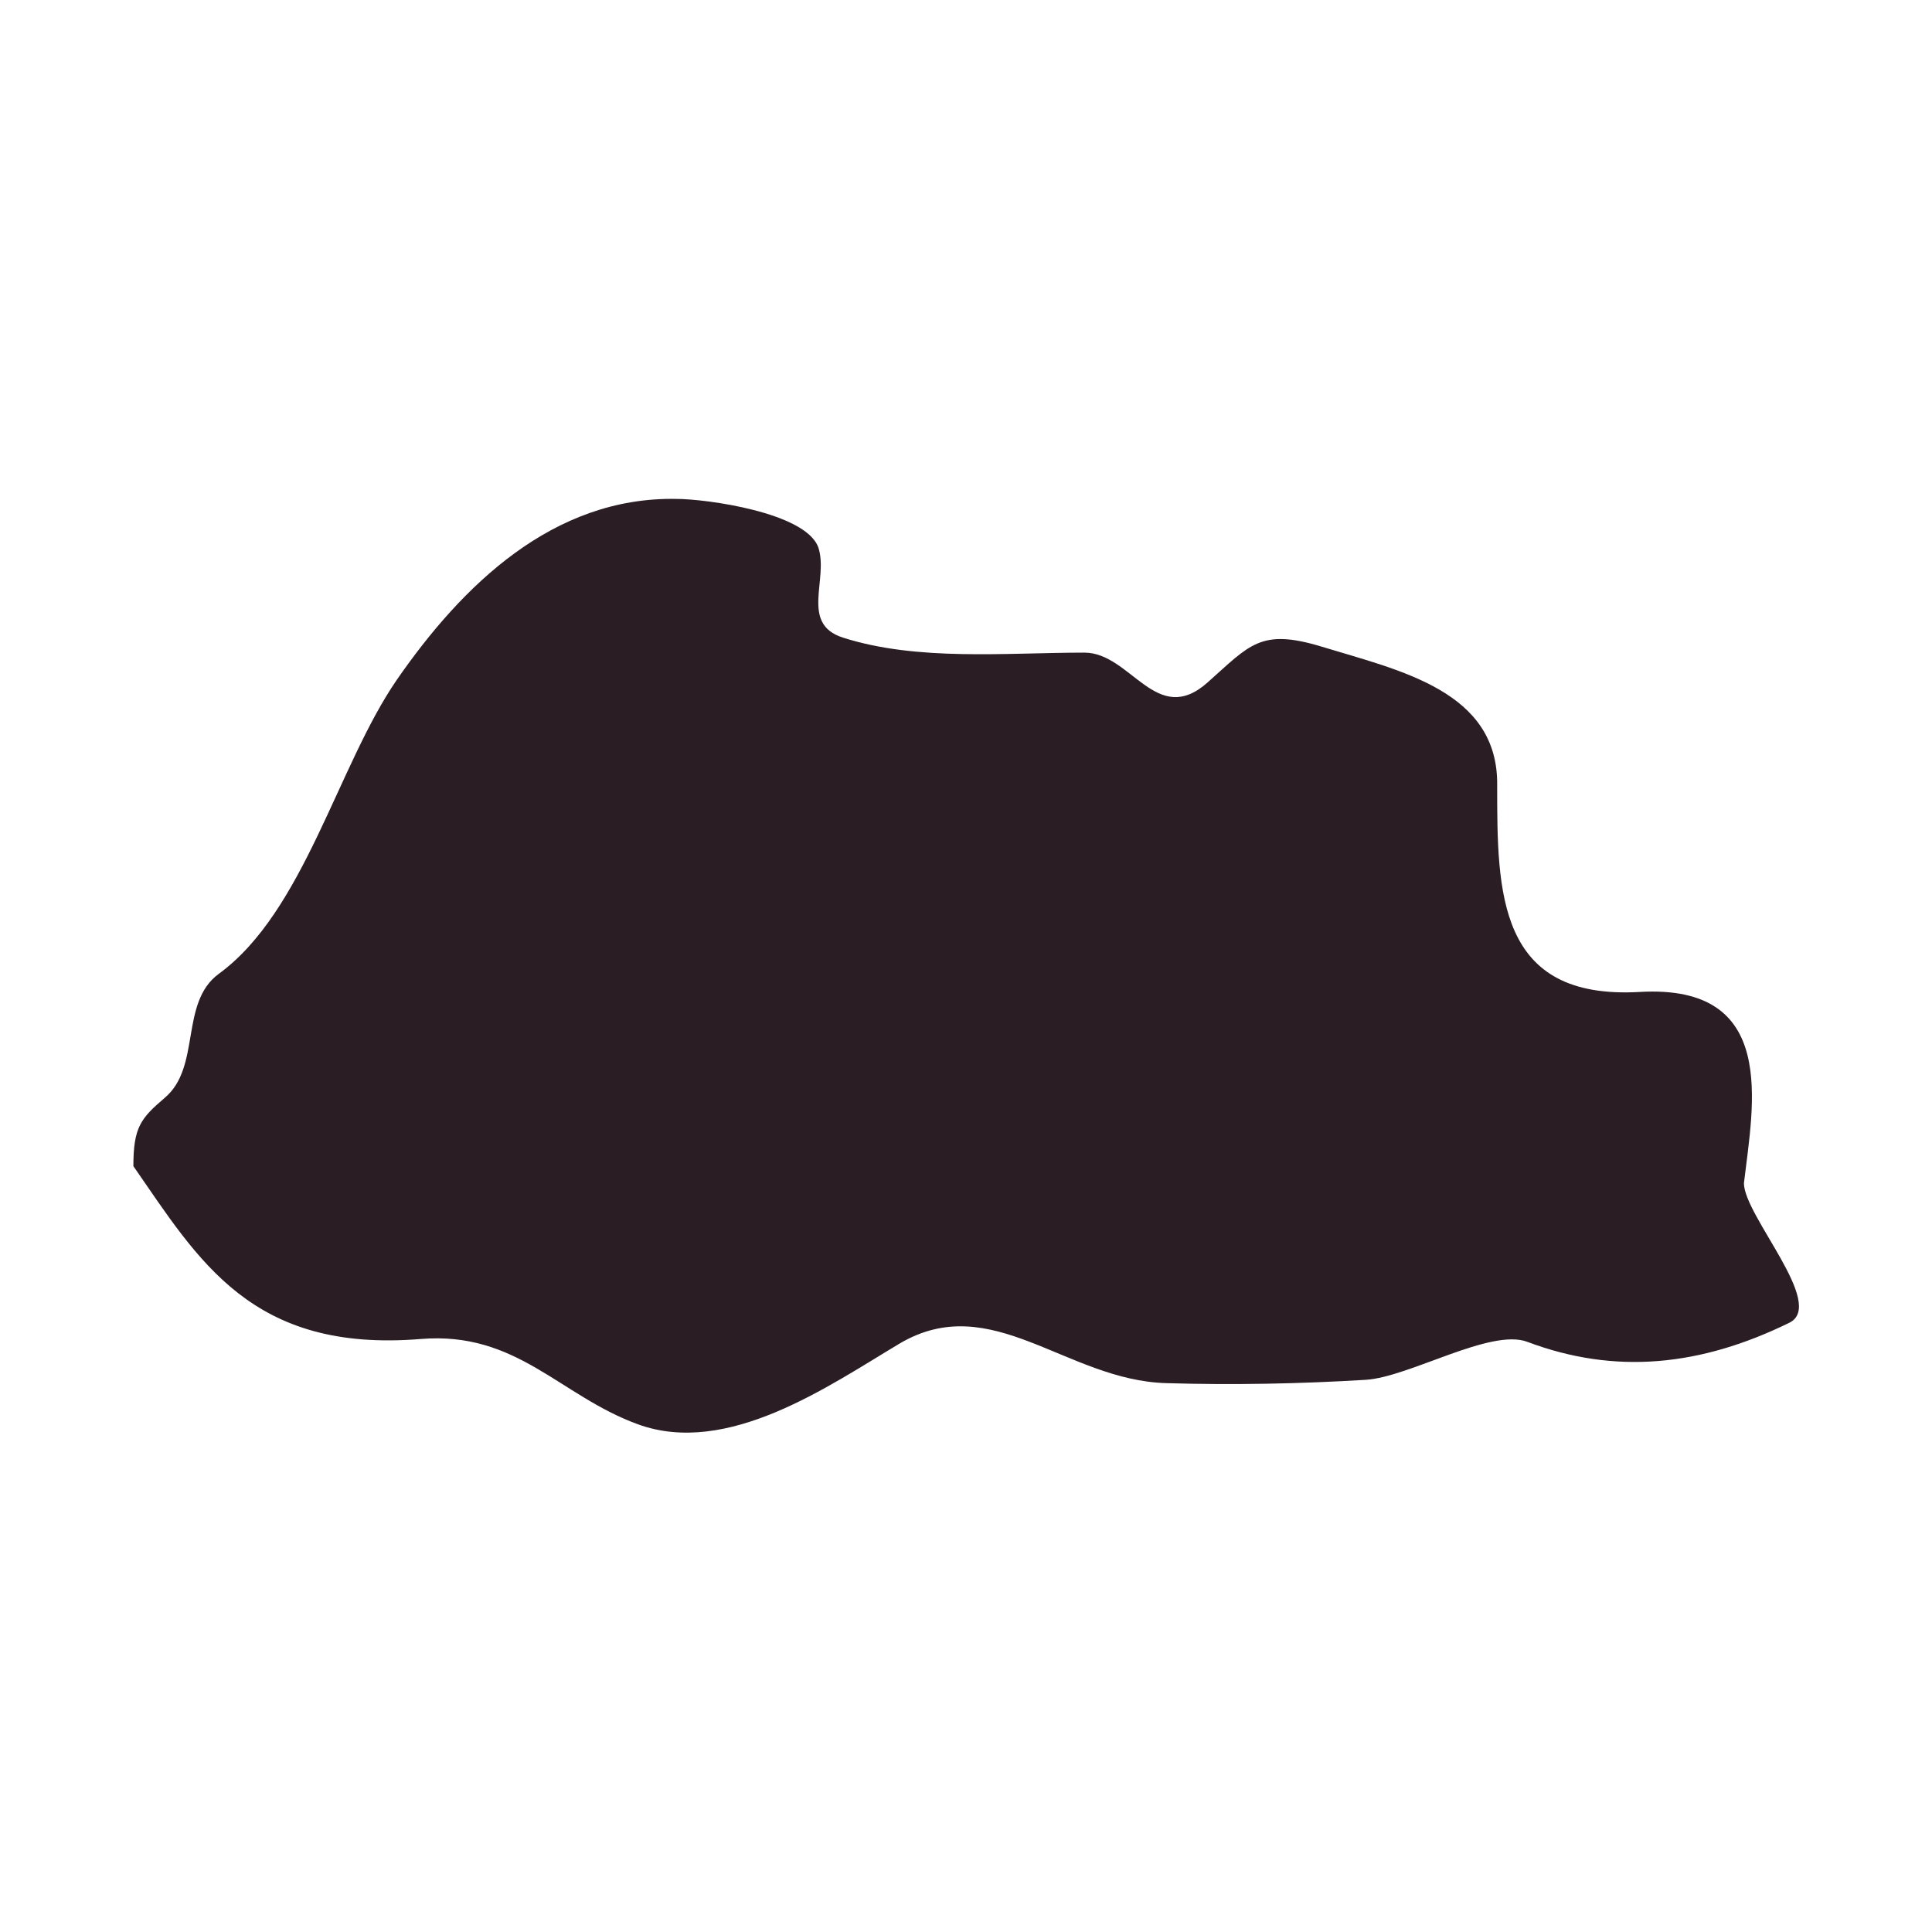
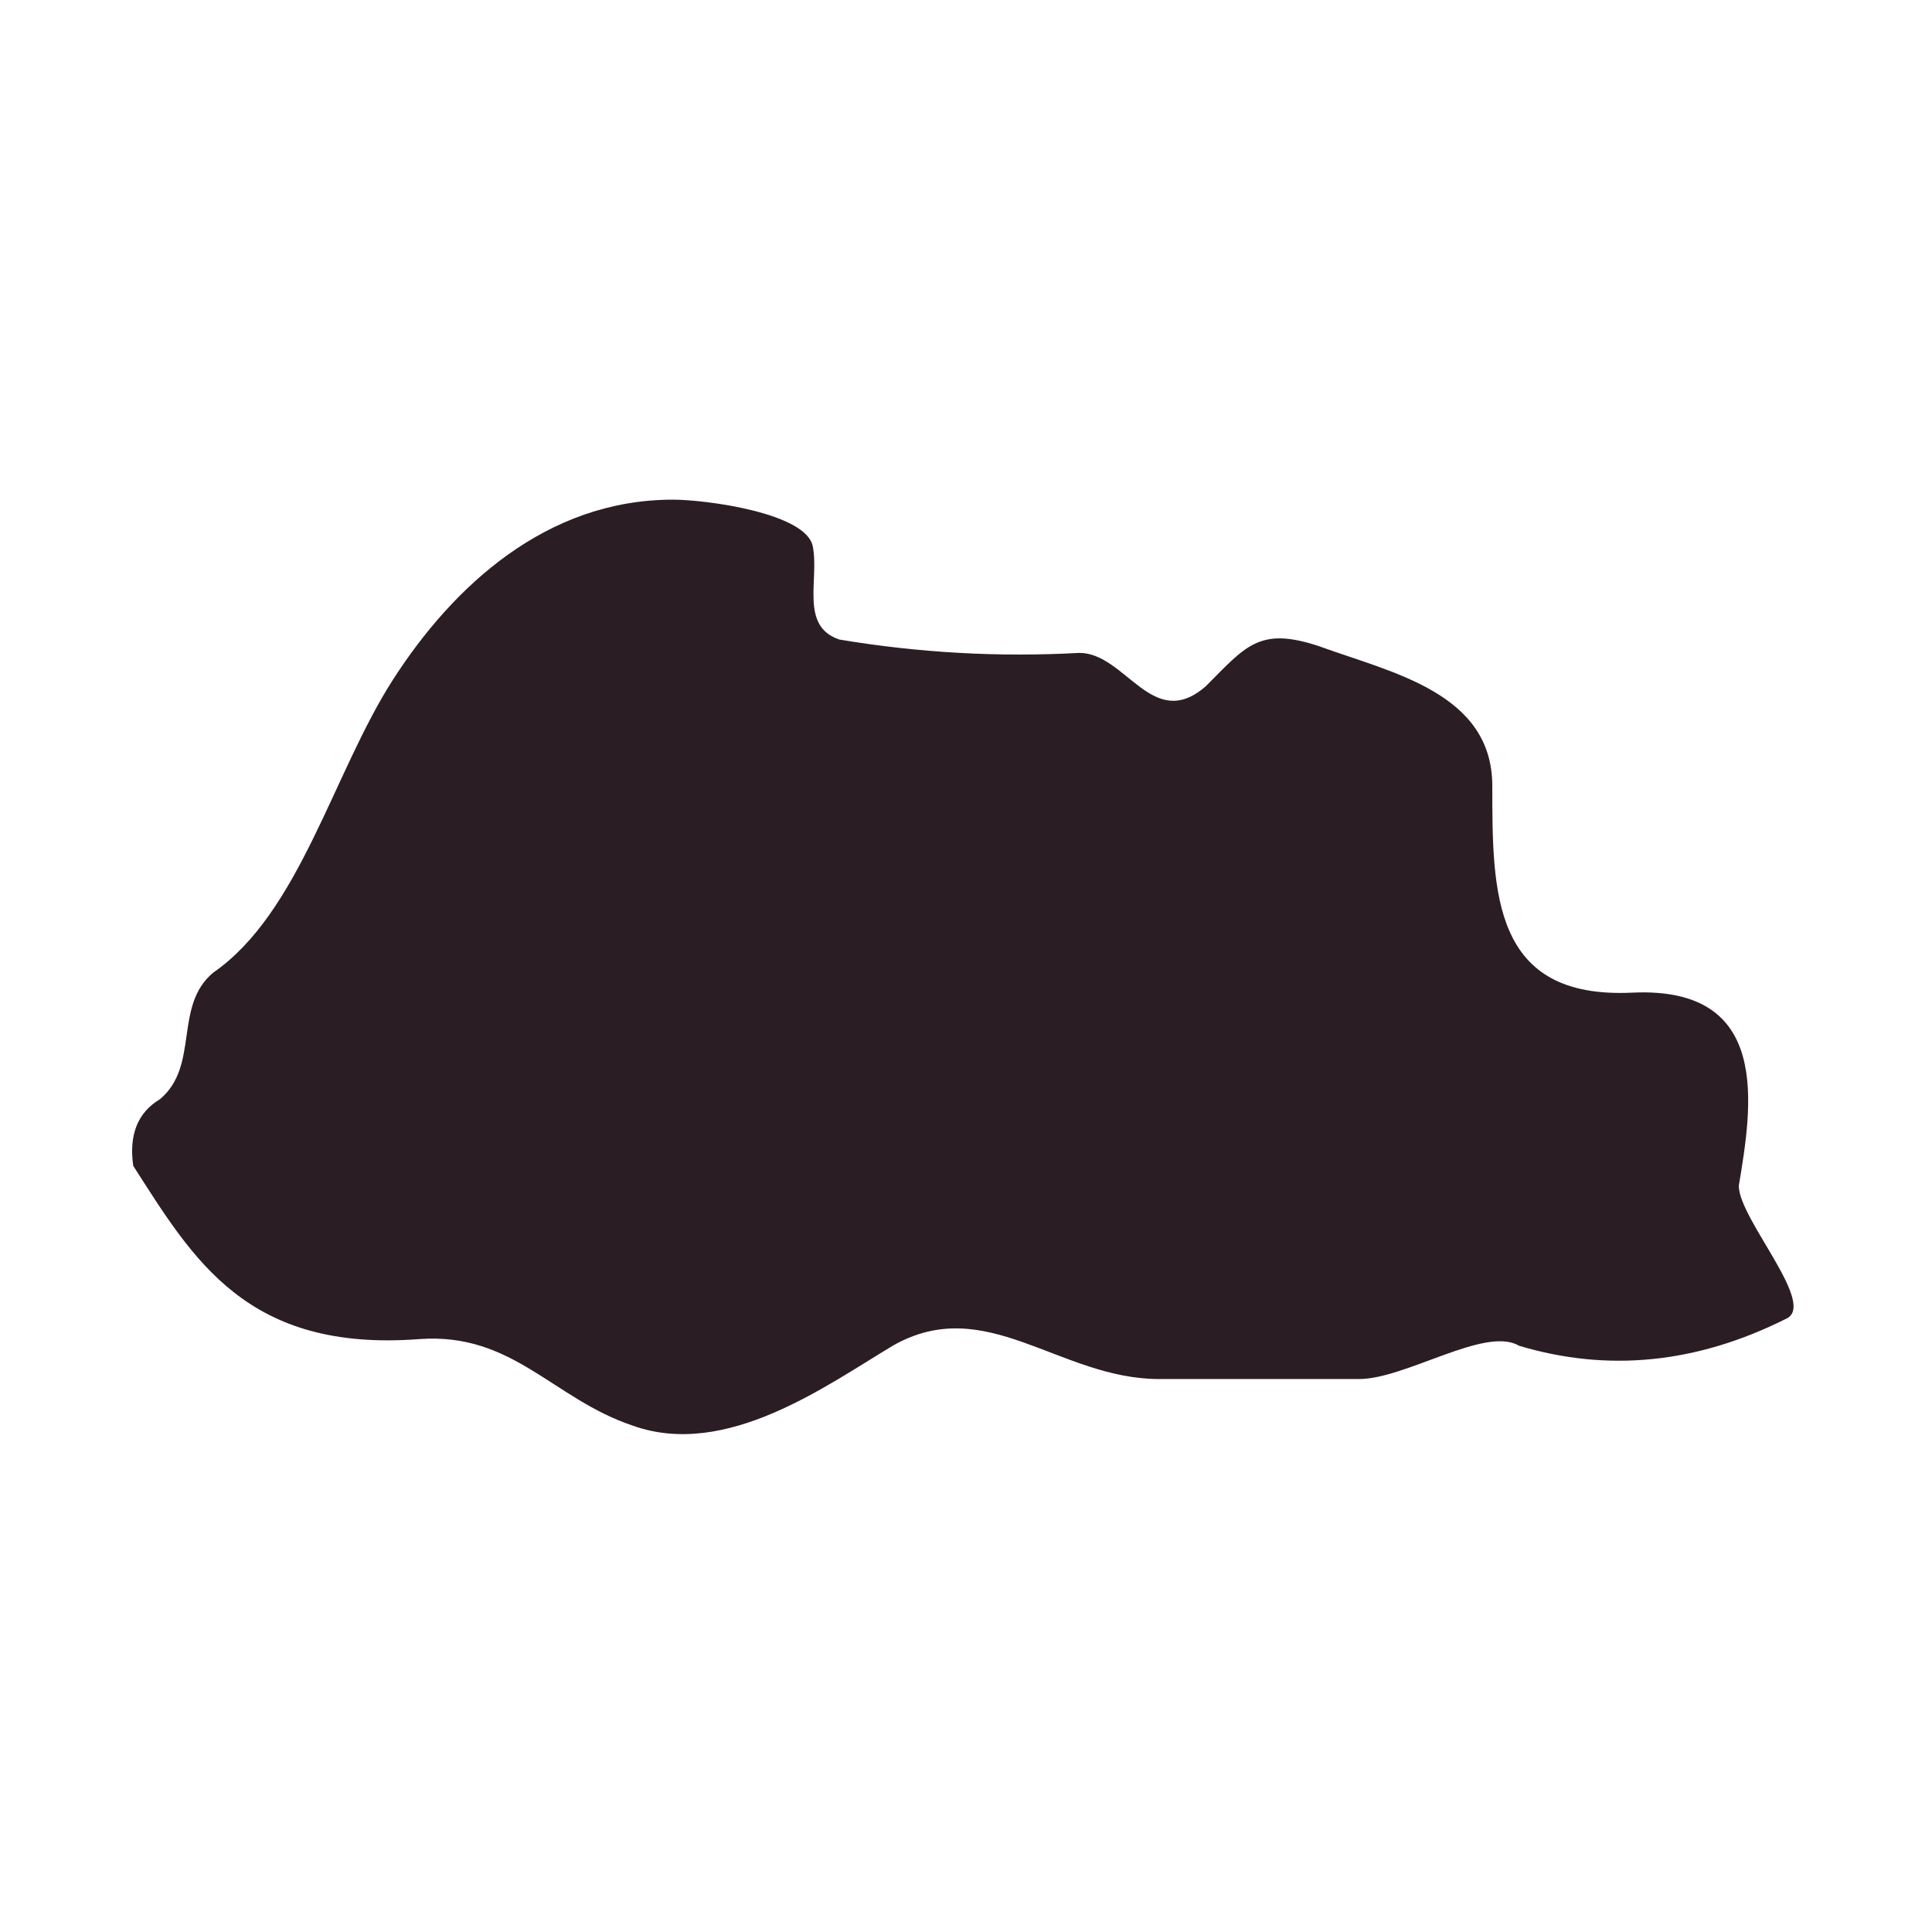
- <svg xmlns="http://www.w3.org/2000/svg" viewBox="1957.56 446.23 28.97 28.97">
-   <path id="bt" d="m 1959.56,463.719 c 0,-0.587 0.11,-0.719 0.47,-1.027 0.55,-0.463 0.22,-1.425 0.81,-1.859 1.28,-0.934 1.78,-3.116 2.67,-4.409 0.98,-1.416 2.34,-2.746 4.19,-2.713 0.45,0 1.94,0.203 2.13,0.726 0.16,0.475 -0.28,1.147 0.37,1.354 1.12,0.358 2.45,0.225 3.62,0.225 0.7,0 1.08,1.134 1.85,0.445 0.63,-0.559 0.79,-0.812 1.7,-0.537 1.18,0.361 2.66,0.665 2.64,2.086 0,1.598 0,3.218 2.14,3.094 2.08,-0.119 1.7,1.684 1.56,2.867 0,0.488 1.24,1.819 0.68,2.094 -1.33,0.651 -2.61,0.783 -3.93,0.285 -0.55,-0.206 -1.77,0.53 -2.42,0.57 -0.98,0.06 -2.01,0.08 -2.99,0.05 -1.5,-0.04 -2.62,-1.408 -4,-0.594 -1.06,0.633 -2.58,1.705 -3.93,1.209 -1.17,-0.428 -1.81,-1.395 -3.25,-1.277 -2.54,0.208 -3.33,-1.179 -4.31,-2.592" fill="#2B1D24">
- 		
- 	</path>
+ <svg xmlns="http://www.w3.org/2000/svg" viewBox="1957.6 446.2 29 29">
+   <path fill="#2b1d24" d="M1959.6 463.7q-.1-.7.4-1c.6-.5.2-1.4.8-1.9 1.3-.9 1.8-3 2.7-4.4s2.3-2.7 4.2-2.7c.5 0 2 .2 2.1.7s-.2 1.2.4 1.4q1.8.3 3.6.2c.7 0 1.1 1.2 1.9.5.6-.6.8-.9 1.7-.6 1.1.4 2.6.7 2.6 2.1 0 1.6 0 3.2 2.1 3.1s1.8 1.7 1.6 2.9c0 .5 1.2 1.8.7 2q-2 1-4 .4c-.5-.3-1.7.5-2.4.5h-3c-1.5 0-2.6-1.3-4-.5-1 .6-2.5 1.7-3.9 1.2-1.2-.4-1.8-1.4-3.2-1.3-2.6.2-3.4-1.2-4.3-2.6" />
</svg>
